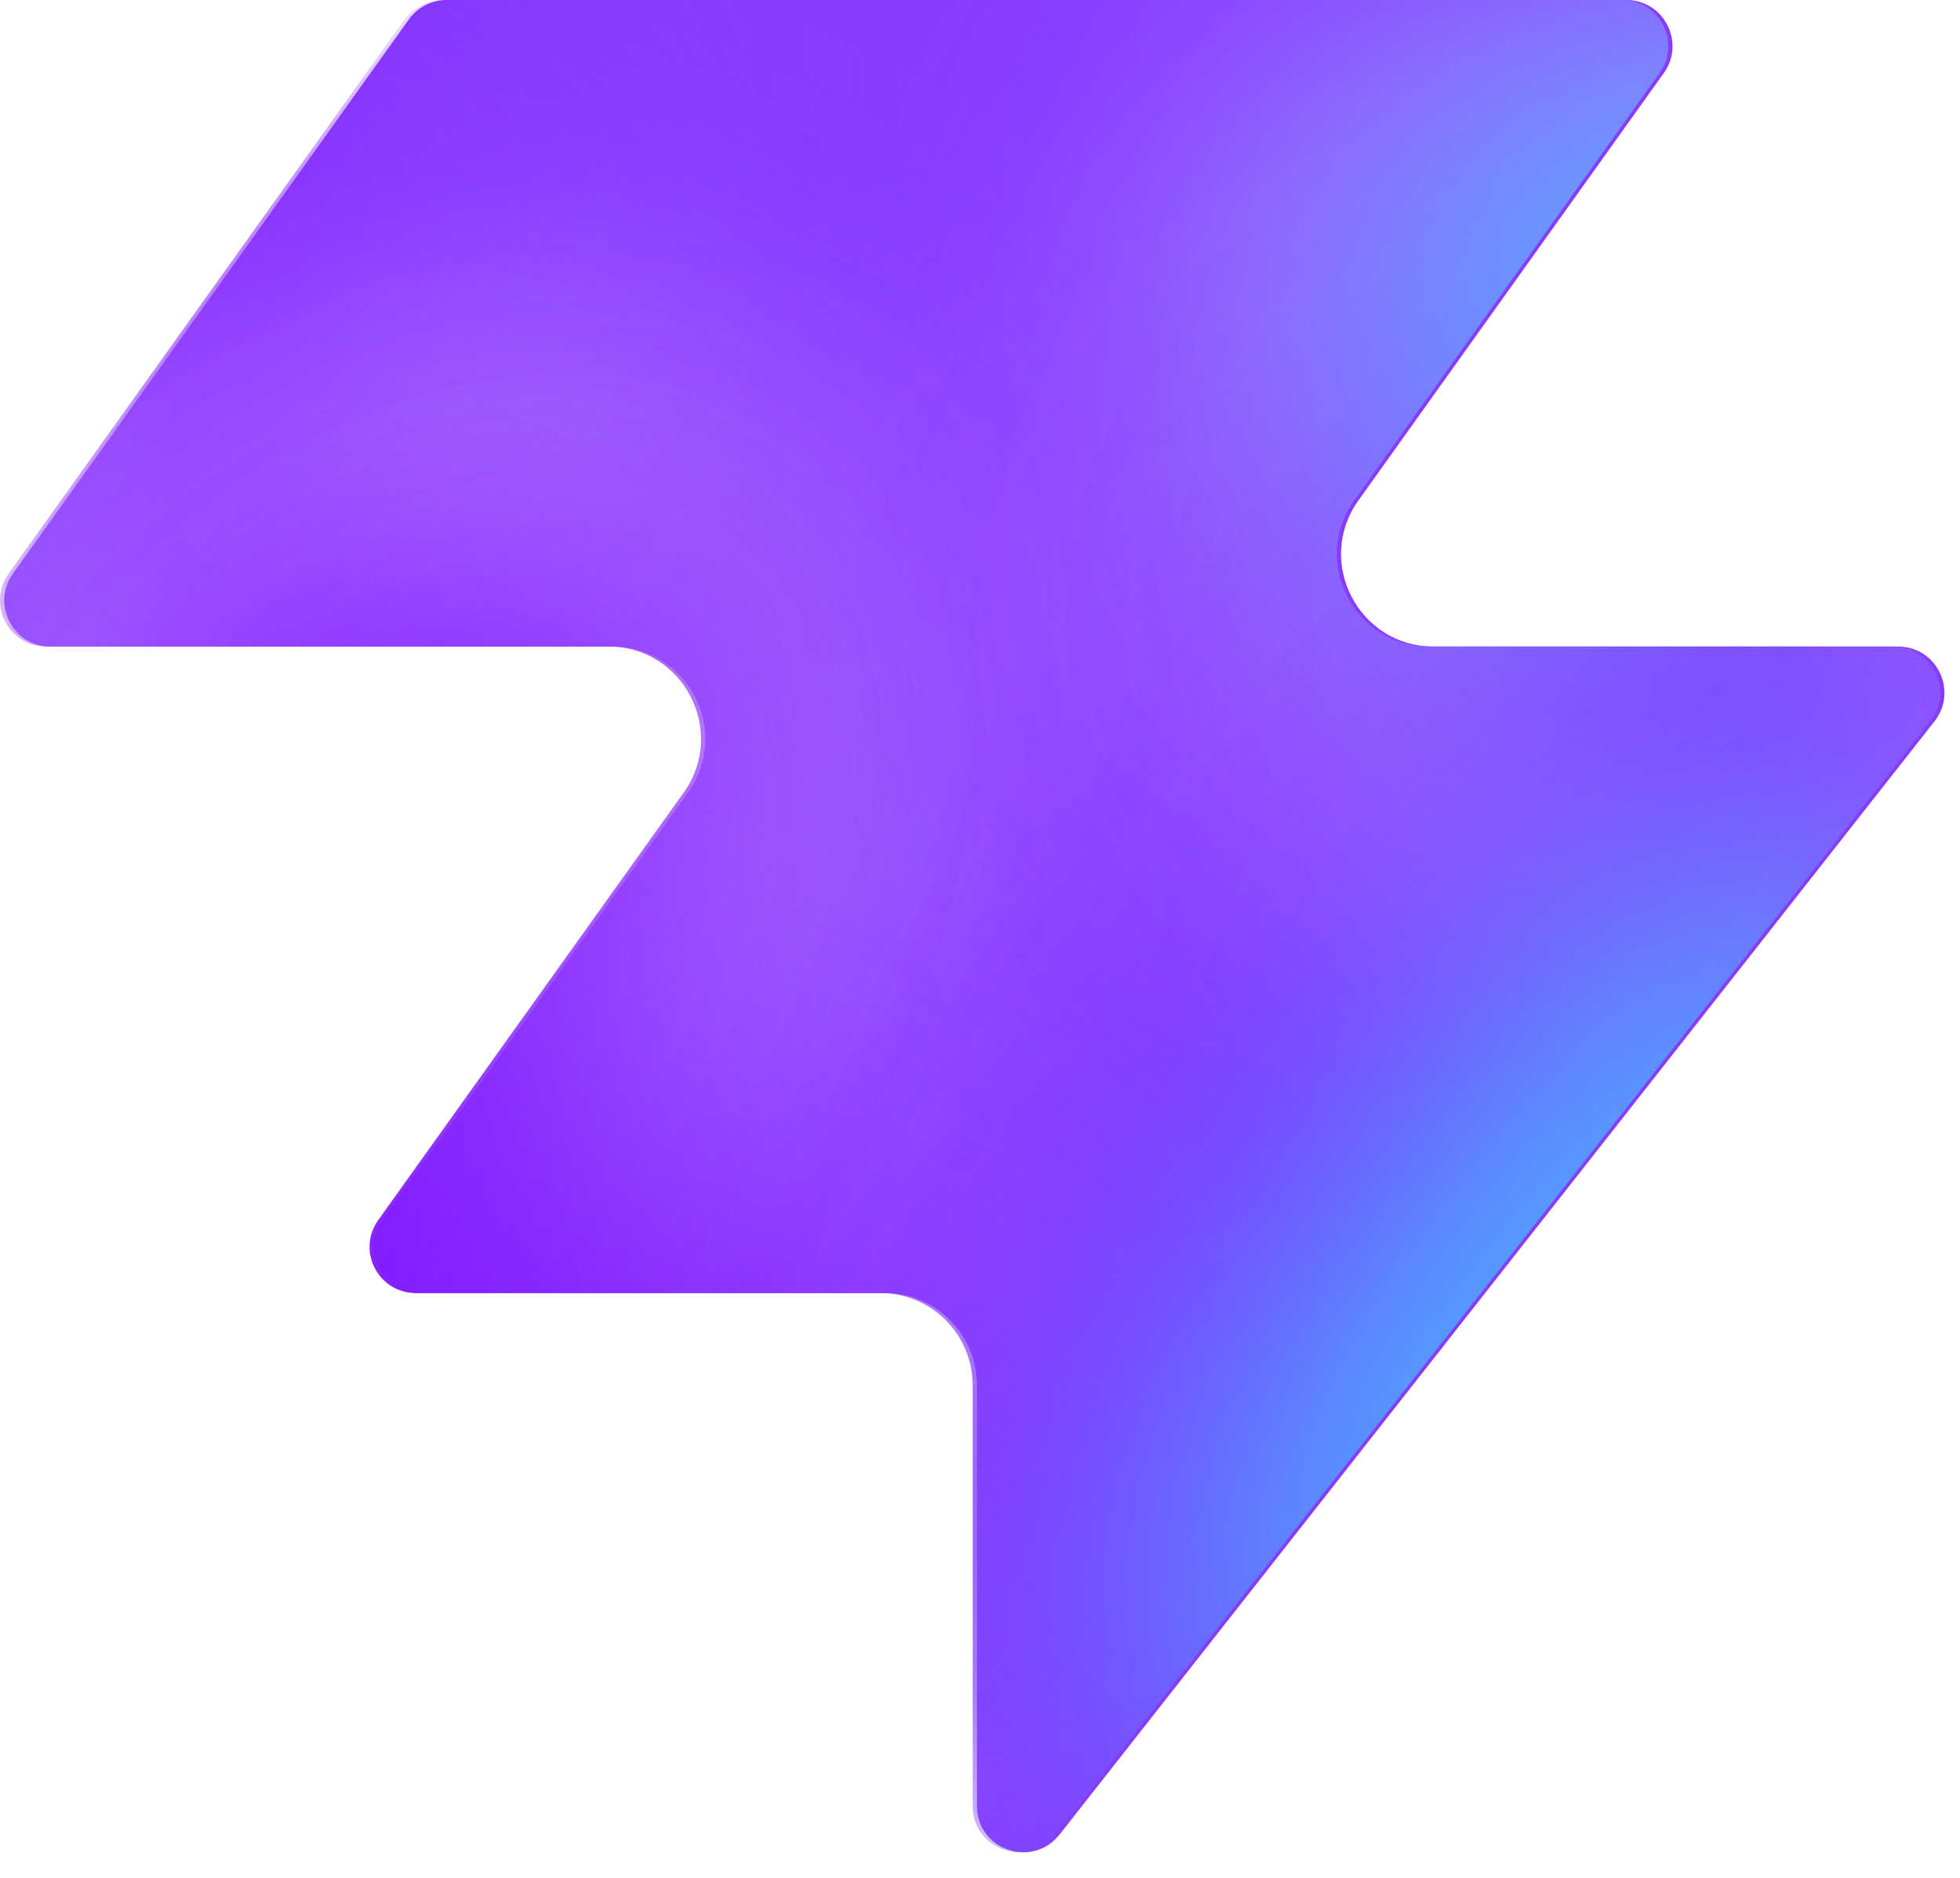
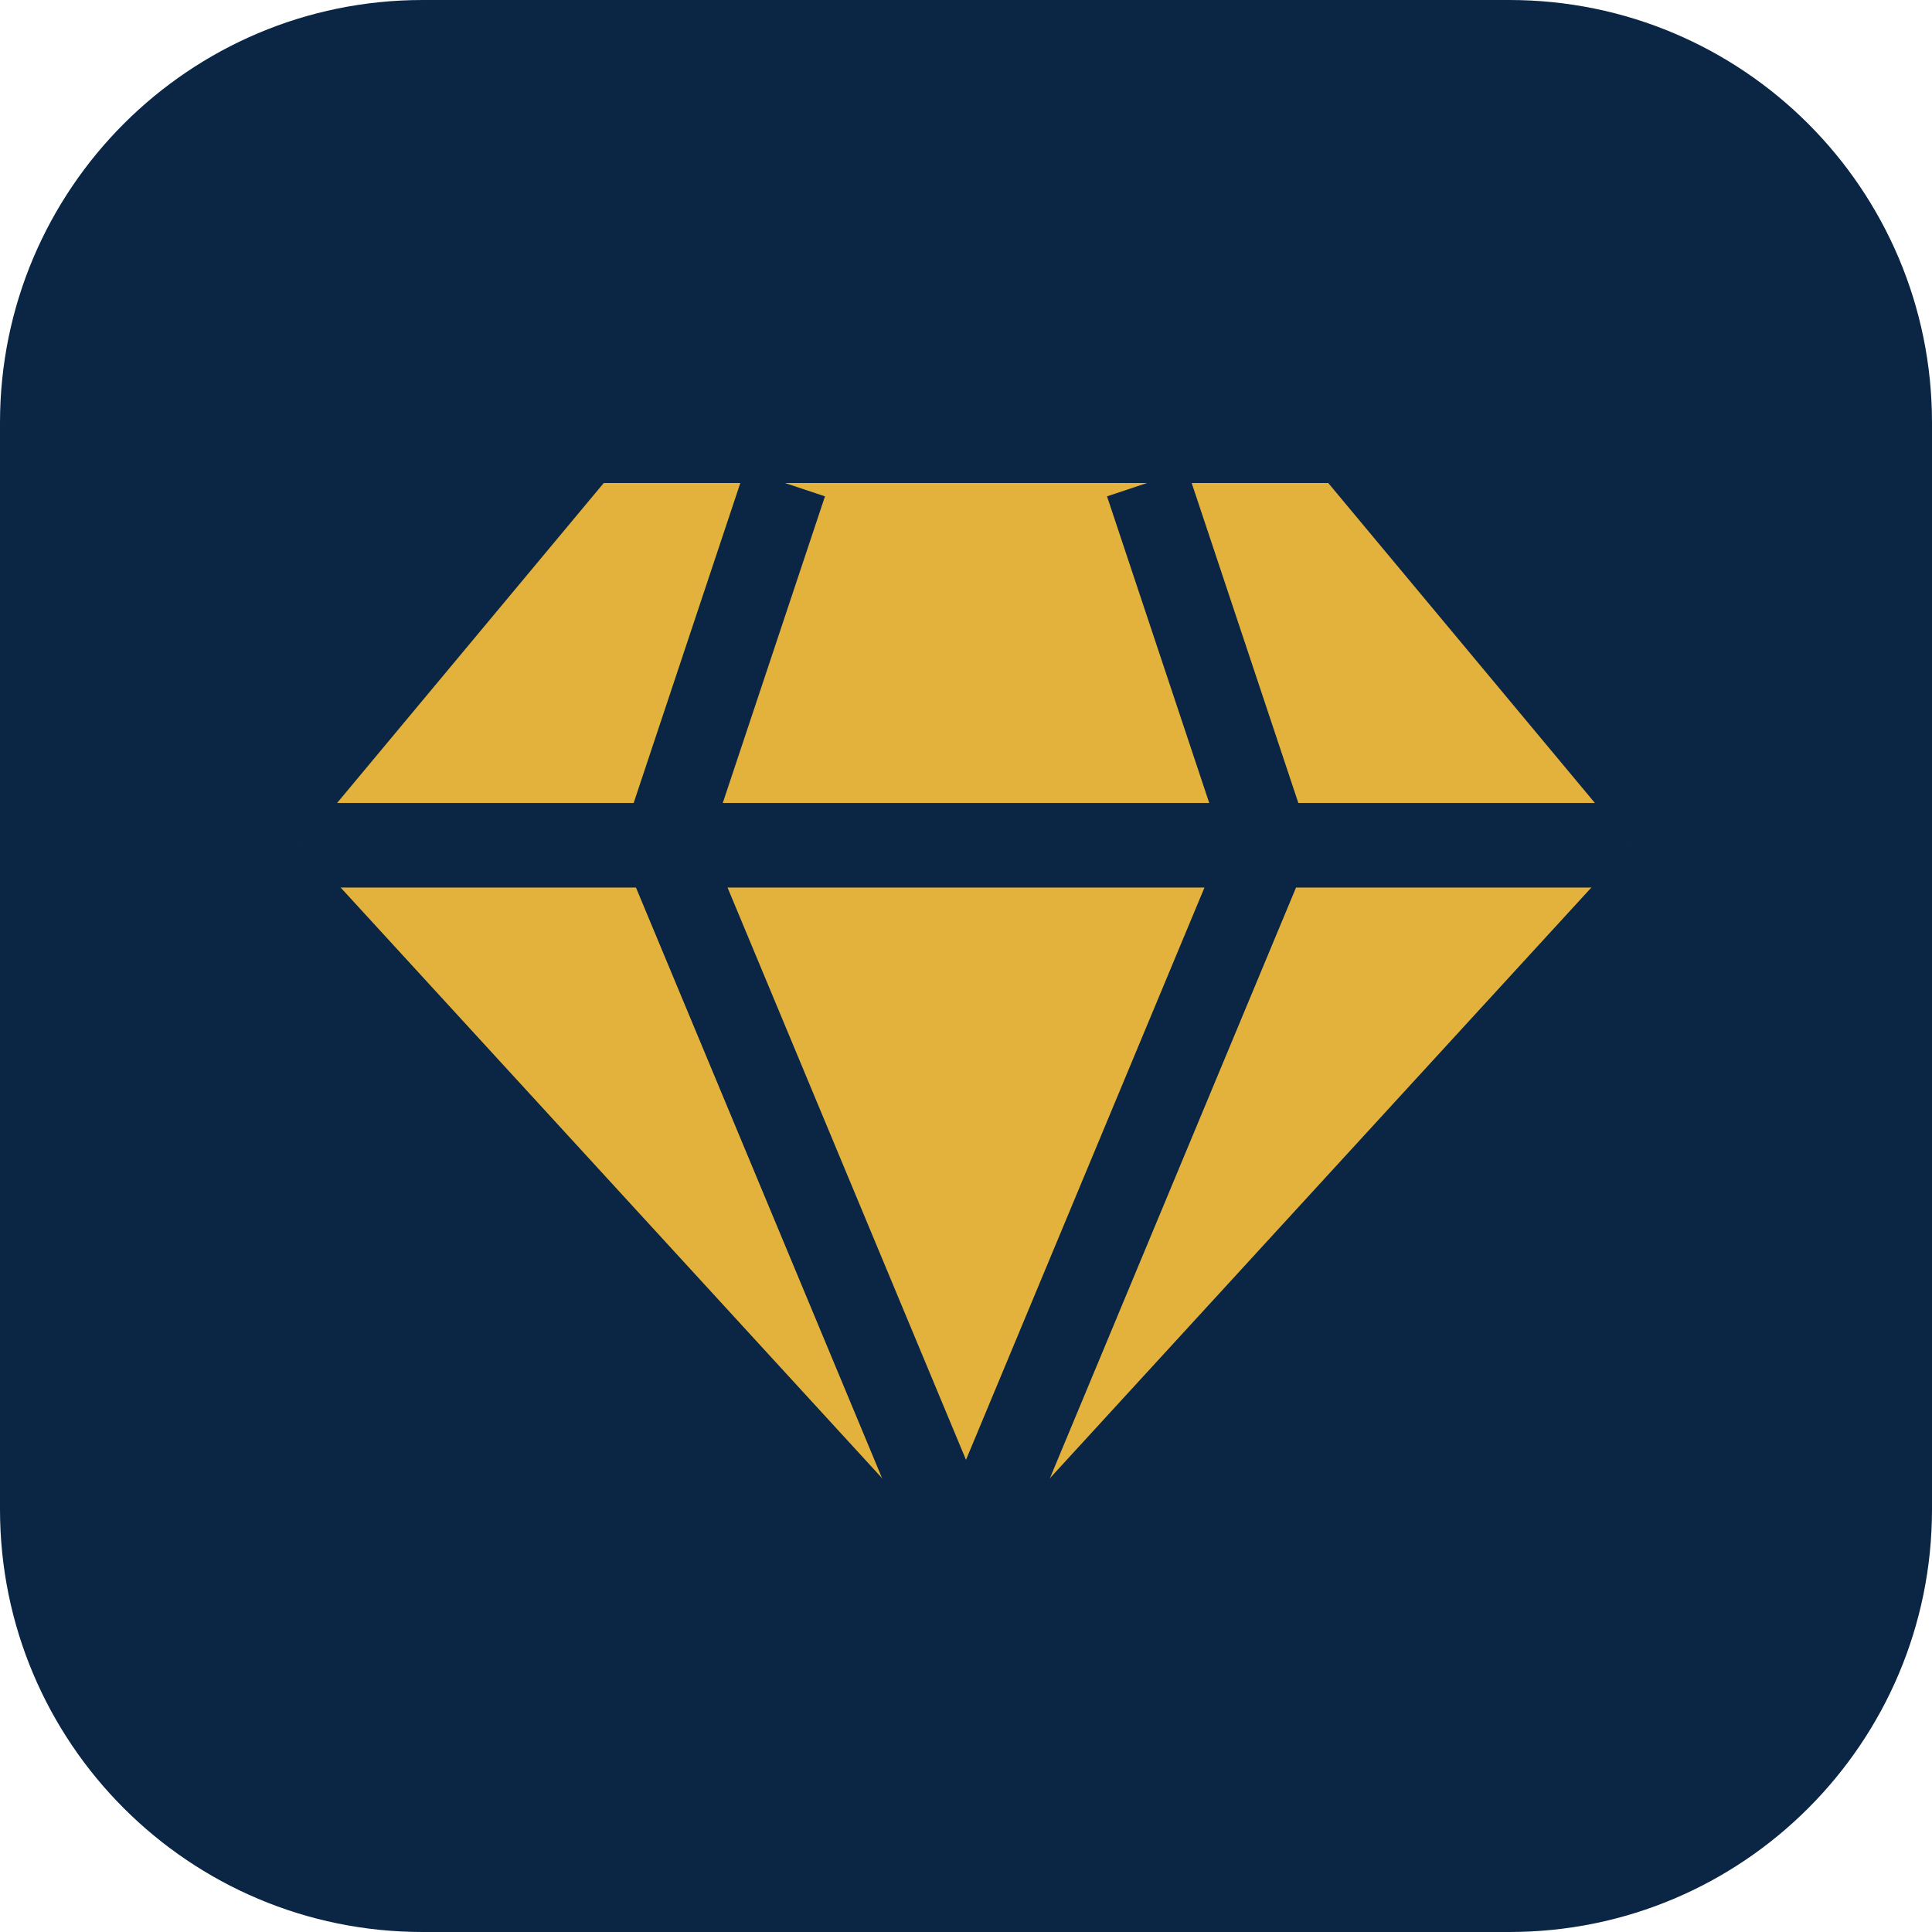
- <svg xmlns="http://www.w3.org/2000/svg" width="48" height="46" fill="none" viewBox="0 0 48 46">
-   <path fill="#863bff" d="M25.946 44.938c-.664.845-2.021.375-2.021-.698V33.937a2.26 2.26 0 0 0-2.262-2.262H10.287c-.92 0-1.456-1.04-.92-1.788l7.48-10.471c1.07-1.497 0-3.578-1.842-3.578H1.237c-.92 0-1.456-1.04-.92-1.788L10.013.474c.214-.297.556-.474.92-.474h28.894c.92 0 1.456 1.04.92 1.788l-7.48 10.471c-1.07 1.498 0 3.579 1.842 3.579h11.377c.943 0 1.473 1.088.89 1.83L25.947 44.94z" style="fill:#863bff;fill:color(display-p3 .525 .23 1);fill-opacity:1" />
-   <mask id="a" width="48" height="46" x="0" y="0" maskUnits="userSpaceOnUse" style="mask-type:alpha">
-     <path fill="#000" d="M25.842 44.938c-.664.844-2.021.375-2.021-.698V33.937a2.26 2.26 0 0 0-2.262-2.262H10.183c-.92 0-1.456-1.04-.92-1.788l7.48-10.471c1.07-1.498 0-3.579-1.842-3.579H1.133c-.92 0-1.456-1.04-.92-1.787L9.91.473c.214-.297.556-.474.92-.474h28.894c.92 0 1.456 1.04.92 1.788l-7.48 10.471c-1.07 1.498 0 3.578 1.842 3.578h11.377c.943 0 1.473 1.088.89 1.832L25.843 44.94z" style="fill:#000;fill-opacity:1" />
-   </mask>
-   <g mask="url(#a)">
-     <g filter="url(#b)">
-       <ellipse cx="5.508" cy="14.704" fill="#ede6ff" rx="5.508" ry="14.704" style="fill:#ede6ff;fill:color(display-p3 .927 .903 1);fill-opacity:1" transform="matrix(.00324 1 1 -.00324 -4.47 31.516)" />
-     </g>
-     <g filter="url(#c)">
-       <ellipse cx="10.399" cy="29.851" fill="#ede6ff" rx="10.399" ry="29.851" style="fill:#ede6ff;fill:color(display-p3 .927 .903 1);fill-opacity:1" transform="matrix(.00324 1 1 -.00324 -39.328 7.883)" />
-     </g>
-     <g filter="url(#d)">
-       <ellipse cx="5.508" cy="30.487" fill="#7e14ff" rx="5.508" ry="30.487" style="fill:#7e14ff;fill:color(display-p3 .492 .077 1);fill-opacity:1" transform="rotate(89.814 -25.913 -14.639)scale(1 -1)" />
-     </g>
-     <g filter="url(#e)">
-       <ellipse cx="5.508" cy="30.599" fill="#7e14ff" rx="5.508" ry="30.599" style="fill:#7e14ff;fill:color(display-p3 .492 .077 1);fill-opacity:1" transform="rotate(89.814 -32.644 -3.334)scale(1 -1)" />
-     </g>
-     <g filter="url(#f)">
-       <ellipse cx="5.508" cy="30.599" fill="#7e14ff" rx="5.508" ry="30.599" style="fill:#7e14ff;fill:color(display-p3 .492 .077 1);fill-opacity:1" transform="matrix(.00324 1 1 -.00324 -34.34 30.47)" />
-     </g>
-     <g filter="url(#g)">
-       <ellipse cx="14.072" cy="22.078" fill="#ede6ff" rx="14.072" ry="22.078" style="fill:#ede6ff;fill:color(display-p3 .927 .903 1);fill-opacity:1" transform="rotate(93.35 24.506 48.493)scale(-1 1)" />
-     </g>
-     <g filter="url(#h)">
-       <ellipse cx="3.47" cy="21.501" fill="#7e14ff" rx="3.47" ry="21.501" style="fill:#7e14ff;fill:color(display-p3 .492 .077 1);fill-opacity:1" transform="rotate(89.009 28.708 47.59)scale(-1 1)" />
-     </g>
-     <g filter="url(#i)">
-       <ellipse cx="3.47" cy="21.501" fill="#7e14ff" rx="3.47" ry="21.501" style="fill:#7e14ff;fill:color(display-p3 .492 .077 1);fill-opacity:1" transform="rotate(89.009 28.708 47.59)scale(-1 1)" />
-     </g>
-     <g filter="url(#j)">
-       <ellipse cx=".387" cy="8.972" fill="#7e14ff" rx="4.407" ry="29.108" style="fill:#7e14ff;fill:color(display-p3 .492 .077 1);fill-opacity:1" transform="rotate(39.51 .387 8.972)" />
-     </g>
-     <g filter="url(#k)">
-       <ellipse cx="47.523" cy="-6.092" fill="#7e14ff" rx="4.407" ry="29.108" style="fill:#7e14ff;fill:color(display-p3 .492 .077 1);fill-opacity:1" transform="rotate(37.892 47.523 -6.092)" />
-     </g>
-     <g filter="url(#l)">
-       <ellipse cx="41.412" cy="6.333" fill="#47bfff" rx="5.971" ry="9.665" style="fill:#47bfff;fill:color(display-p3 .28 .748 1);fill-opacity:1" transform="rotate(37.892 41.412 6.333)" />
-     </g>
-     <g filter="url(#m)">
-       <ellipse cx="-1.879" cy="38.332" fill="#7e14ff" rx="4.407" ry="29.108" style="fill:#7e14ff;fill:color(display-p3 .492 .077 1);fill-opacity:1" transform="rotate(37.892 -1.88 38.332)" />
-     </g>
-     <g filter="url(#n)">
-       <ellipse cx="-1.879" cy="38.332" fill="#7e14ff" rx="4.407" ry="29.108" style="fill:#7e14ff;fill:color(display-p3 .492 .077 1);fill-opacity:1" transform="rotate(37.892 -1.88 38.332)" />
-     </g>
-     <g filter="url(#o)">
-       <ellipse cx="35.651" cy="29.907" fill="#7e14ff" rx="4.407" ry="29.108" style="fill:#7e14ff;fill:color(display-p3 .492 .077 1);fill-opacity:1" transform="rotate(37.892 35.651 29.907)" />
-     </g>
-     <g filter="url(#p)">
-       <ellipse cx="38.418" cy="32.4" fill="#47bfff" rx="5.971" ry="15.297" style="fill:#47bfff;fill:color(display-p3 .28 .748 1);fill-opacity:1" transform="rotate(37.892 38.418 32.4)" />
-     </g>
-   </g>
-   <defs>
-     <filter id="b" width="60.045" height="41.654" x="-19.77" y="16.149" color-interpolation-filters="sRGB" filterUnits="userSpaceOnUse">
-       <feFlood flood-opacity="0" result="BackgroundImageFix" />
-       <feBlend in="SourceGraphic" in2="BackgroundImageFix" result="shape" />
-       <feGaussianBlur result="effect1_foregroundBlur_2002_17158" stdDeviation="7.659" />
-     </filter>
-     <filter id="c" width="90.34" height="51.437" x="-54.613" y="-7.533" color-interpolation-filters="sRGB" filterUnits="userSpaceOnUse">
-       <feFlood flood-opacity="0" result="BackgroundImageFix" />
-       <feBlend in="SourceGraphic" in2="BackgroundImageFix" result="shape" />
-       <feGaussianBlur result="effect1_foregroundBlur_2002_17158" stdDeviation="7.659" />
-     </filter>
-     <filter id="d" width="79.355" height="29.4" x="-49.64" y="2.03" color-interpolation-filters="sRGB" filterUnits="userSpaceOnUse">
-       <feFlood flood-opacity="0" result="BackgroundImageFix" />
-       <feBlend in="SourceGraphic" in2="BackgroundImageFix" result="shape" />
-       <feGaussianBlur result="effect1_foregroundBlur_2002_17158" stdDeviation="4.596" />
-     </filter>
-     <filter id="e" width="79.579" height="29.4" x="-45.045" y="20.029" color-interpolation-filters="sRGB" filterUnits="userSpaceOnUse">
-       <feFlood flood-opacity="0" result="BackgroundImageFix" />
-       <feBlend in="SourceGraphic" in2="BackgroundImageFix" result="shape" />
-       <feGaussianBlur result="effect1_foregroundBlur_2002_17158" stdDeviation="4.596" />
-     </filter>
-     <filter id="f" width="79.579" height="29.4" x="-43.513" y="21.178" color-interpolation-filters="sRGB" filterUnits="userSpaceOnUse">
-       <feFlood flood-opacity="0" result="BackgroundImageFix" />
-       <feBlend in="SourceGraphic" in2="BackgroundImageFix" result="shape" />
-       <feGaussianBlur result="effect1_foregroundBlur_2002_17158" stdDeviation="4.596" />
-     </filter>
-     <filter id="g" width="74.749" height="58.852" x="15.756" y="-17.901" color-interpolation-filters="sRGB" filterUnits="userSpaceOnUse">
-       <feFlood flood-opacity="0" result="BackgroundImageFix" />
-       <feBlend in="SourceGraphic" in2="BackgroundImageFix" result="shape" />
-       <feGaussianBlur result="effect1_foregroundBlur_2002_17158" stdDeviation="7.659" />
-     </filter>
-     <filter id="h" width="61.377" height="25.362" x="23.548" y="2.284" color-interpolation-filters="sRGB" filterUnits="userSpaceOnUse">
-       <feFlood flood-opacity="0" result="BackgroundImageFix" />
-       <feBlend in="SourceGraphic" in2="BackgroundImageFix" result="shape" />
-       <feGaussianBlur result="effect1_foregroundBlur_2002_17158" stdDeviation="4.596" />
-     </filter>
-     <filter id="i" width="61.377" height="25.362" x="23.548" y="2.284" color-interpolation-filters="sRGB" filterUnits="userSpaceOnUse">
-       <feFlood flood-opacity="0" result="BackgroundImageFix" />
-       <feBlend in="SourceGraphic" in2="BackgroundImageFix" result="shape" />
-       <feGaussianBlur result="effect1_foregroundBlur_2002_17158" stdDeviation="4.596" />
-     </filter>
-     <filter id="j" width="56.045" height="63.649" x="-27.636" y="-22.853" color-interpolation-filters="sRGB" filterUnits="userSpaceOnUse">
-       <feFlood flood-opacity="0" result="BackgroundImageFix" />
-       <feBlend in="SourceGraphic" in2="BackgroundImageFix" result="shape" />
-       <feGaussianBlur result="effect1_foregroundBlur_2002_17158" stdDeviation="4.596" />
-     </filter>
-     <filter id="k" width="54.814" height="64.646" x="20.116" y="-38.415" color-interpolation-filters="sRGB" filterUnits="userSpaceOnUse">
-       <feFlood flood-opacity="0" result="BackgroundImageFix" />
-       <feBlend in="SourceGraphic" in2="BackgroundImageFix" result="shape" />
-       <feGaussianBlur result="effect1_foregroundBlur_2002_17158" stdDeviation="4.596" />
-     </filter>
-     <filter id="l" width="33.541" height="35.313" x="24.641" y="-11.323" color-interpolation-filters="sRGB" filterUnits="userSpaceOnUse">
-       <feFlood flood-opacity="0" result="BackgroundImageFix" />
-       <feBlend in="SourceGraphic" in2="BackgroundImageFix" result="shape" />
-       <feGaussianBlur result="effect1_foregroundBlur_2002_17158" stdDeviation="4.596" />
-     </filter>
-     <filter id="m" width="54.814" height="64.646" x="-29.286" y="6.009" color-interpolation-filters="sRGB" filterUnits="userSpaceOnUse">
-       <feFlood flood-opacity="0" result="BackgroundImageFix" />
-       <feBlend in="SourceGraphic" in2="BackgroundImageFix" result="shape" />
-       <feGaussianBlur result="effect1_foregroundBlur_2002_17158" stdDeviation="4.596" />
-     </filter>
-     <filter id="n" width="54.814" height="64.646" x="-29.286" y="6.009" color-interpolation-filters="sRGB" filterUnits="userSpaceOnUse">
-       <feFlood flood-opacity="0" result="BackgroundImageFix" />
-       <feBlend in="SourceGraphic" in2="BackgroundImageFix" result="shape" />
-       <feGaussianBlur result="effect1_foregroundBlur_2002_17158" stdDeviation="4.596" />
-     </filter>
-     <filter id="o" width="54.814" height="64.646" x="8.244" y="-2.416" color-interpolation-filters="sRGB" filterUnits="userSpaceOnUse">
-       <feFlood flood-opacity="0" result="BackgroundImageFix" />
-       <feBlend in="SourceGraphic" in2="BackgroundImageFix" result="shape" />
-       <feGaussianBlur result="effect1_foregroundBlur_2002_17158" stdDeviation="4.596" />
-     </filter>
-     <filter id="p" width="39.409" height="43.623" x="18.713" y="10.588" color-interpolation-filters="sRGB" filterUnits="userSpaceOnUse">
-       <feFlood flood-opacity="0" result="BackgroundImageFix" />
-       <feBlend in="SourceGraphic" in2="BackgroundImageFix" result="shape" />
-       <feGaussianBlur result="effect1_foregroundBlur_2002_17158" stdDeviation="4.596" />
-     </filter>
-   </defs>
+ <svg xmlns="http://www.w3.org/2000/svg" viewBox="0 0 32 32">
+   <rect width="32" height="32" rx="7" fill="#0b2545" />
+   <path d="M10 8h12l5 6-11 12L5 14z" fill="#e3b23c" />
+   <path d="M5 14h22M13 8l-2 6 5 12 5-12-2-6" fill="none" stroke="#0b2545" stroke-width="1.4" stroke-linejoin="round" />
</svg>
